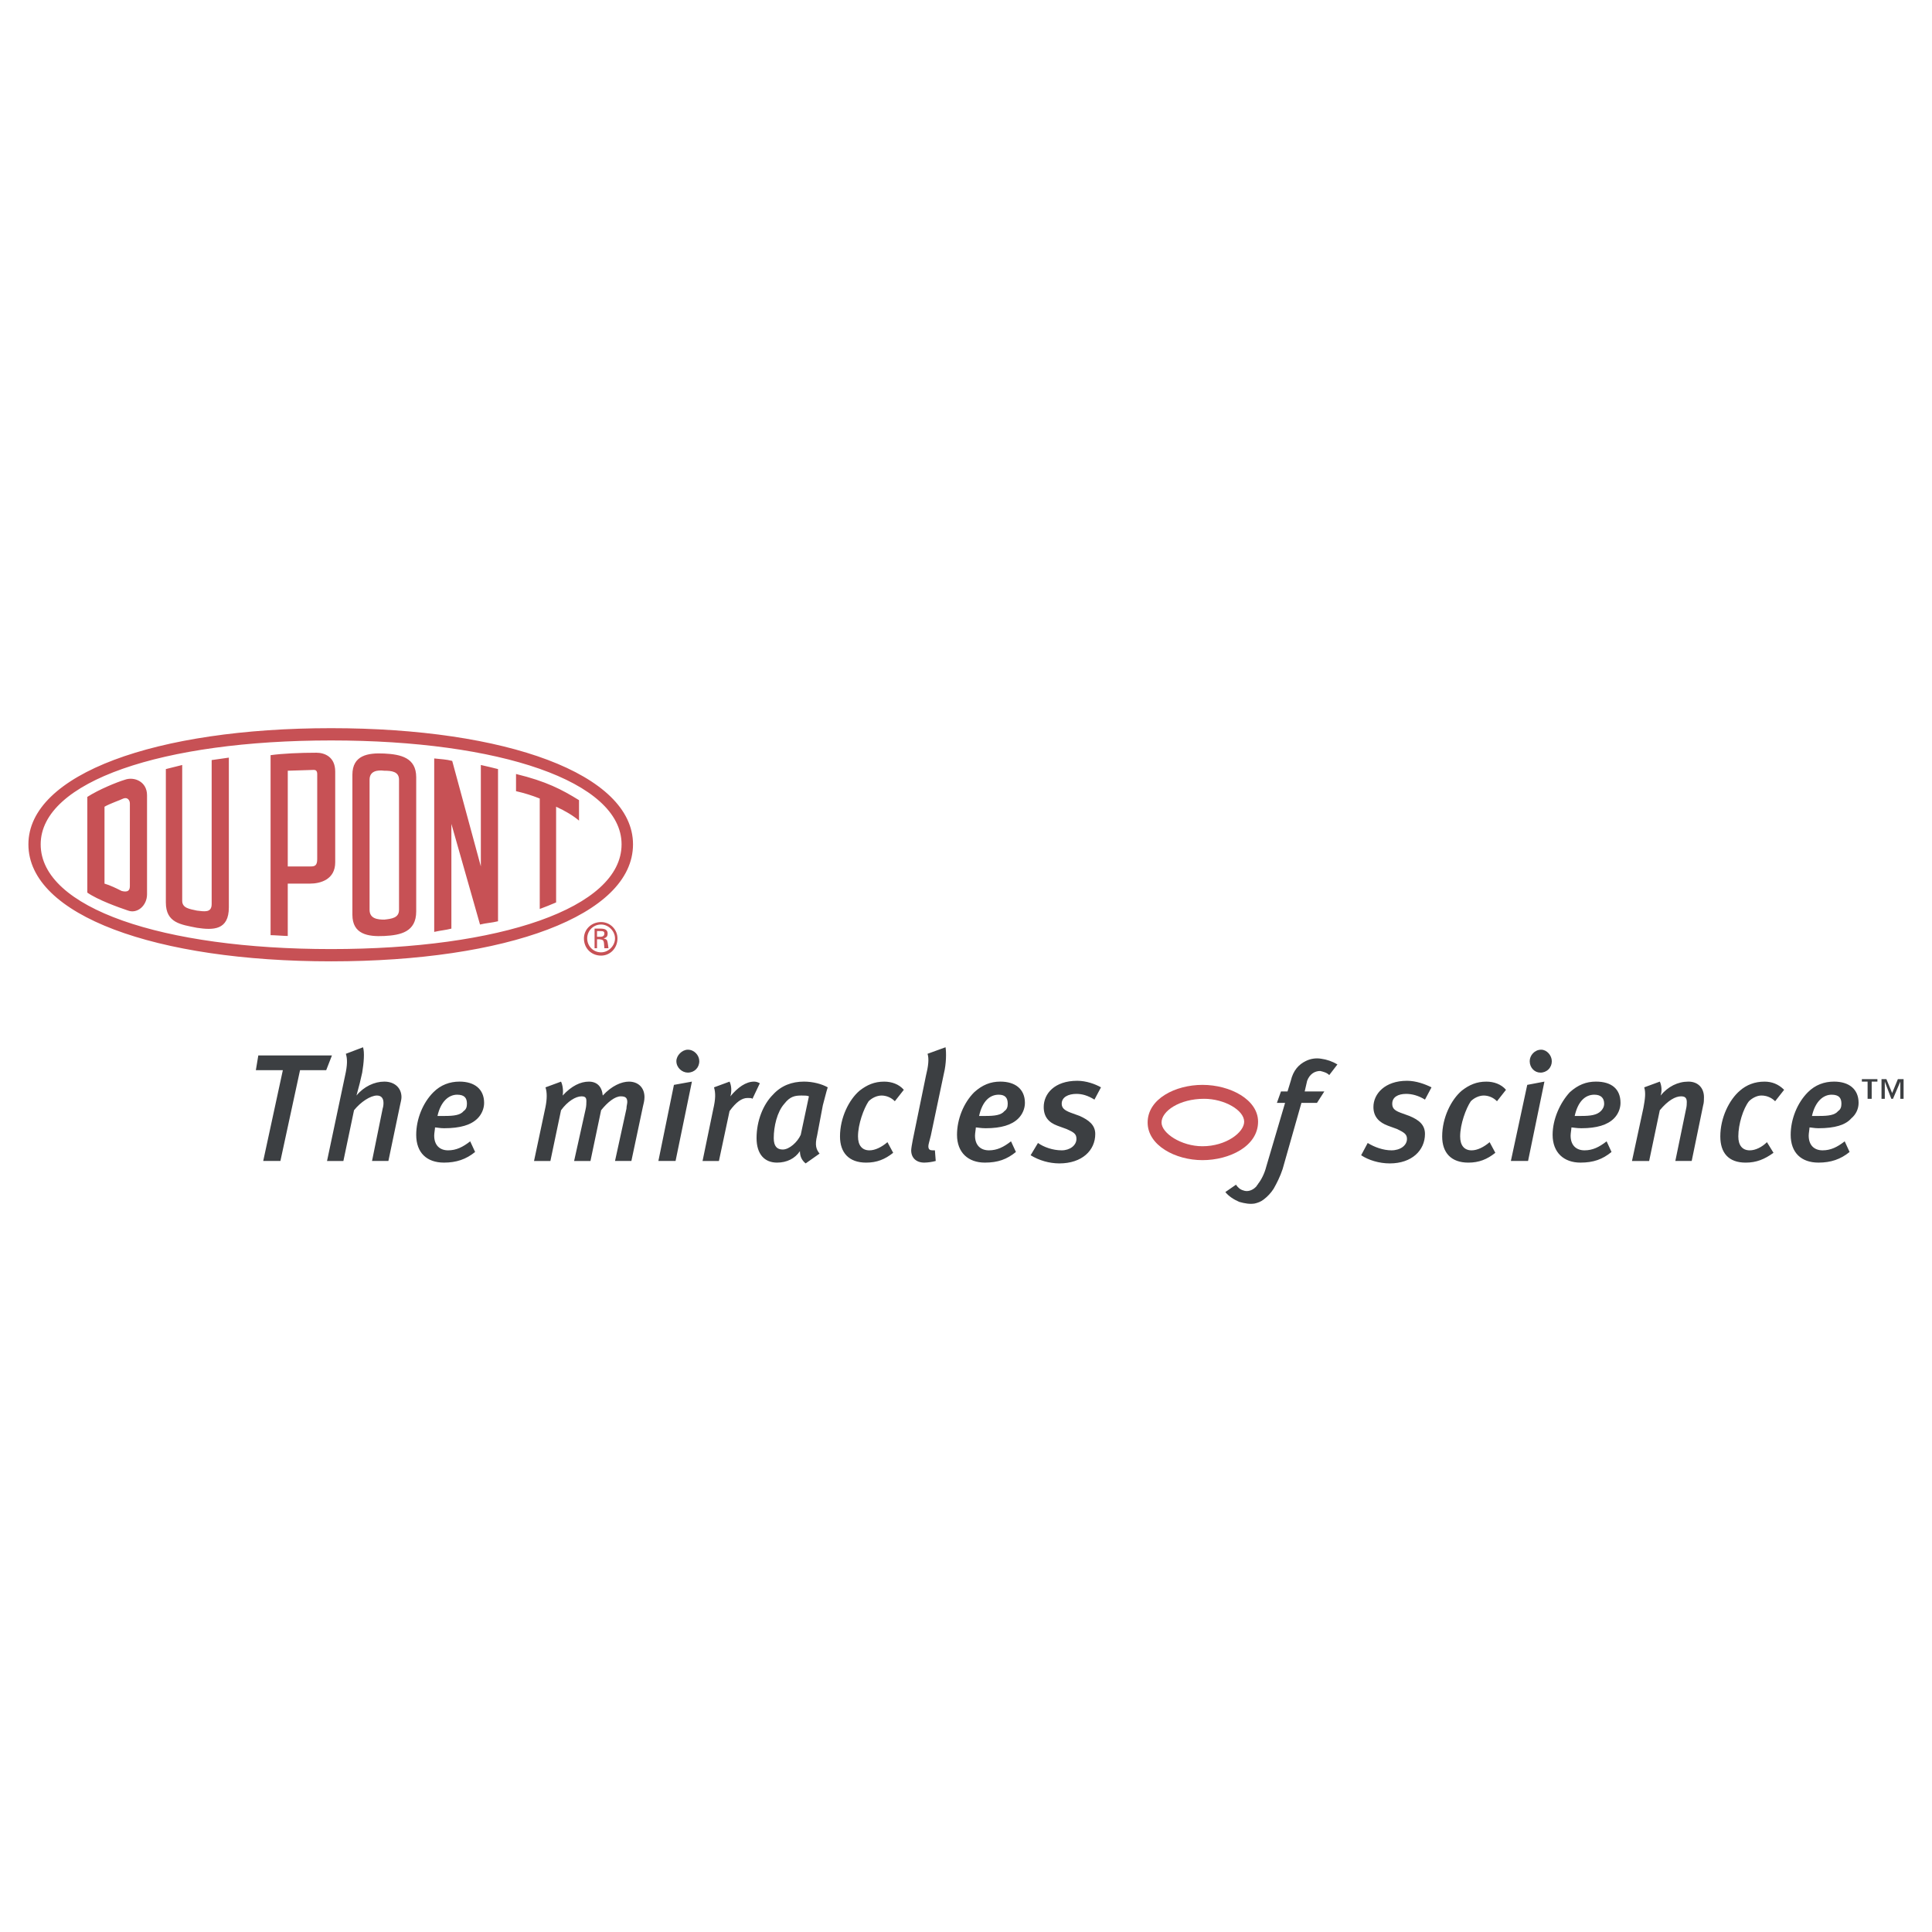
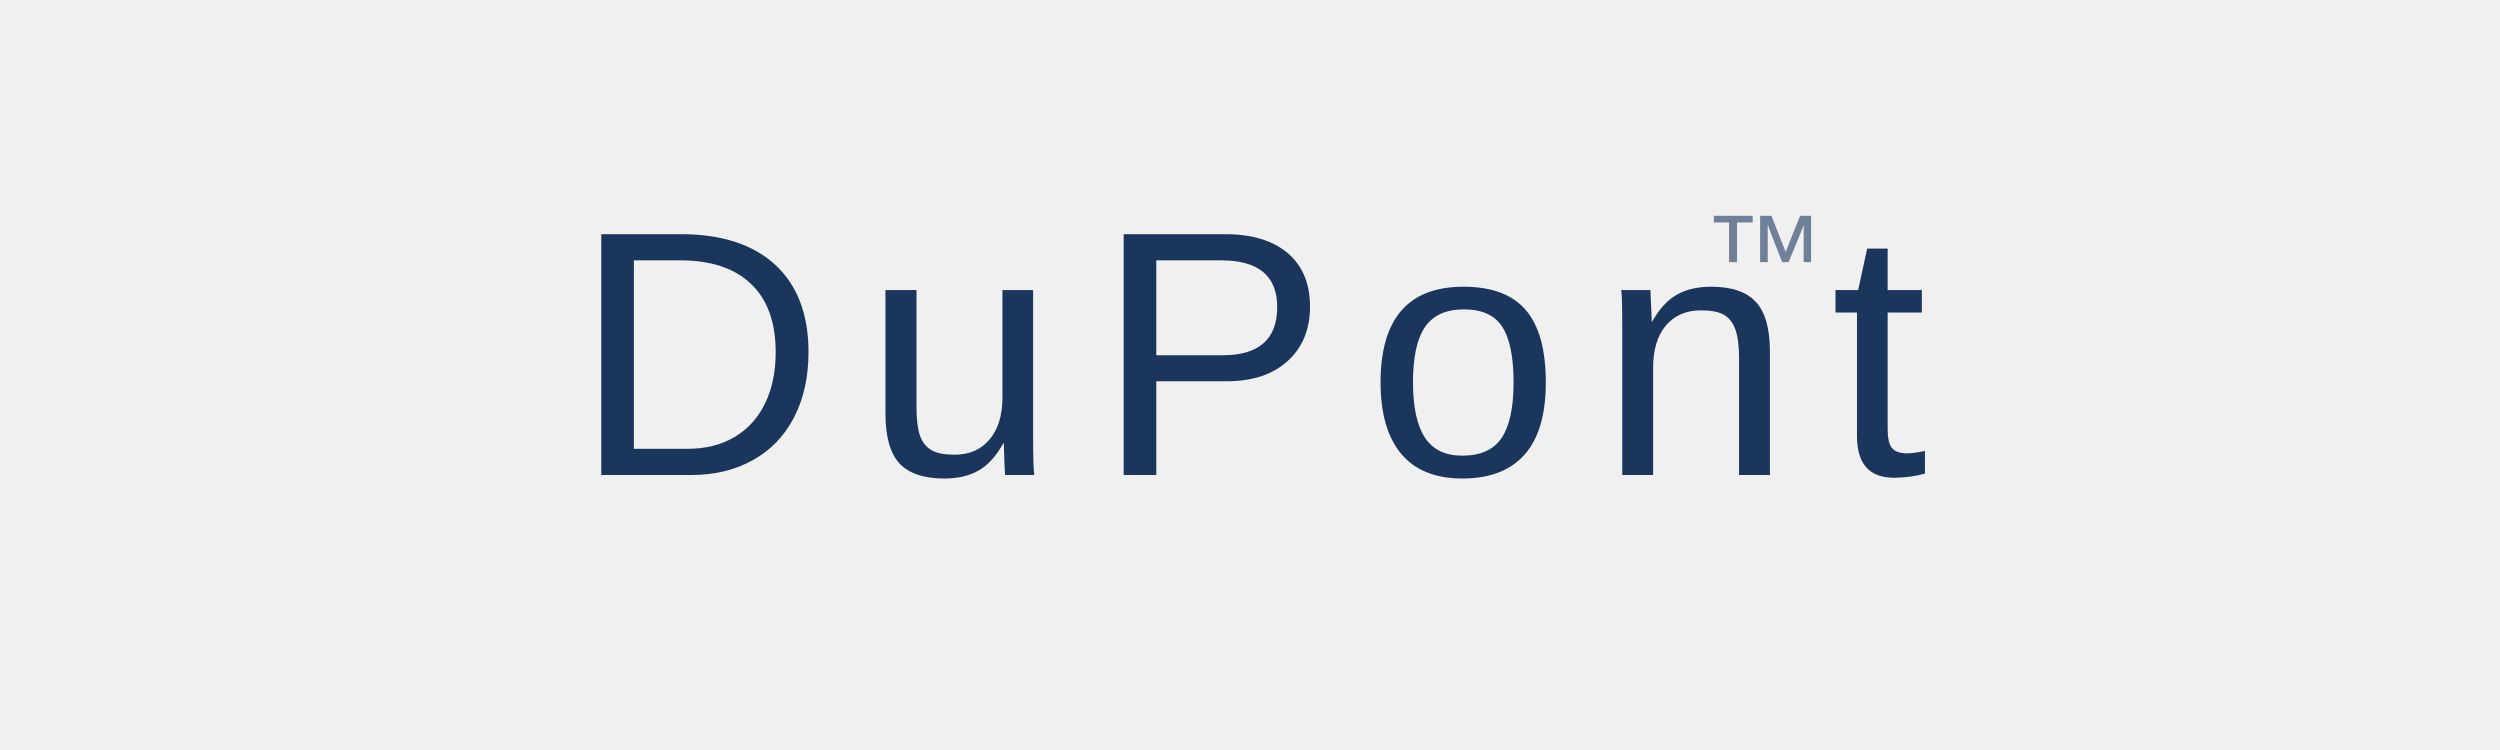
- <svg xmlns="http://www.w3.org/2000/svg" width="2500" height="2500" viewBox="0 0 192.756 192.756">
-   <g fill-rule="evenodd" clip-rule="evenodd">
-     <path fill="#fff" d="M0 0h192.756v192.756H0V0z" />
-     <path fill="#3c3f42" d="M32.546 106.77h-2.611l-1.959 9.06h-1.715l1.959-9.06h-2.693l.244-1.469h7.347l-.572 1.469zM39.893 110.361l-1.143 5.469h-1.633l1.061-5.225a1.82 1.82 0 0 0 .082-.57c0-.49-.245-.734-.653-.734-.653 0-1.632.652-2.286 1.469l-1.061 5.061h-1.632l1.795-8.488c.245-1.062.245-1.715.082-2.205l1.714-.652c.164.49.082 1.551-.082 2.529l-.245 1.062c-.082.326-.245.896-.326 1.225.734-.898 1.795-1.389 2.775-1.389 1.061 0 1.714.654 1.714 1.551.001.245-.08.489-.162.897zM46.586 110.117c0 .326-.082.57-.327.734-.327.408-.979.488-1.877.488h-.734c.326-1.469 1.143-2.121 1.959-2.121.734.001.979.327.979.899zm1.714-.082c0-1.389-.979-2.123-2.449-2.123-.979 0-1.877.326-2.612 1.061-1.062 1.062-1.714 2.695-1.714 4.246 0 1.795 1.061 2.775 2.775 2.775 1.224 0 2.204-.328 3.102-1.062l-.49-1.061c-.734.572-1.388.898-2.204.898-.816 0-1.388-.49-1.388-1.471 0-.244.082-.652.082-.814.163 0 .49.08.898.08 1.632 0 2.693-.326 3.347-.979.409-.407.653-.98.653-1.55zM64.136 110.443l-1.143 5.387H61.36l1.143-5.225c0-.244.081-.488.081-.652 0-.408-.163-.572-.652-.572-.572 0-1.307.572-1.959 1.389l-1.062 5.061h-1.632l1.143-5.143c.082-.326.082-.652.082-.816 0-.326-.082-.49-.489-.49-.572 0-1.388.49-2.041 1.389l-1.061 5.061H53.28l1.143-5.387c.163-.816.163-1.471 0-1.959l1.551-.572c.163.326.245.898.163 1.389.898-.98 1.796-1.389 2.612-1.389s1.306.49 1.388 1.389c.897-.98 1.877-1.389 2.612-1.389.898 0 1.551.572 1.551 1.551-.001.324-.083.652-.164.978zM68.625 107.014c-.571 0-1.143-.488-1.143-1.143 0-.57.572-1.143 1.143-1.143.653 0 1.143.572 1.143 1.143 0 .654-.49 1.143-1.143 1.143zm-1.224 8.816h-1.714l1.551-7.592 1.795-.326-1.632 7.918zM75.074 109.627c-.082-.082-.245-.082-.49-.082-.572 0-1.143.408-1.796 1.307l-1.061 4.979h-1.633l1.062-5.143c.245-1.061.245-1.633.082-2.203l1.551-.572c.164.326.245.898.082 1.469.735-.896 1.551-1.469 2.367-1.469.245 0 .408.082.571.164l-.735 1.55zM80.706 109.381l-.816 3.838c-.326.734-1.143 1.469-1.795 1.469-.571 0-.898-.326-.898-1.143 0-1.143.327-2.613 1.061-3.428.572-.736 1.062-.816 1.714-.816.325 0 .57 0 .734.08zm1.877-.897c-.572-.326-1.47-.572-2.367-.572-1.225 0-2.286.408-3.102 1.307-.979.979-1.632 2.611-1.632 4.326 0 1.633.816 2.449 2.041 2.449.979 0 1.796-.408 2.286-1.145 0 .49.163.898.571 1.225l1.388-.979c-.327-.408-.49-.816-.245-1.797l.571-3.02c.162-.569.326-1.305.489-1.794zM89.277 109.871a1.868 1.868 0 0 0-1.307-.57c-.489 0-.979.244-1.306.57-.49.734-1.061 2.285-1.061 3.51 0 .898.408 1.389 1.143 1.389.572 0 1.224-.326 1.796-.816l.571 1.061c-.816.652-1.632.98-2.694.98-1.714 0-2.612-.98-2.612-2.613 0-1.877.898-3.672 1.959-4.57.735-.572 1.469-.898 2.449-.898.735 0 1.469.246 1.959.816l-.897 1.141zM94.174 107.096l-1.306 6.203c-.164.654-.245.898-.245 1.062 0 .326.163.408.408.408h.245l.082 1.061a4.796 4.796 0 0 1-1.143.164c-.816 0-1.306-.49-1.306-1.225 0-.164.082-.654.163-1.062l1.306-6.365c.245-.98.326-1.715.163-2.205l1.796-.652c.082.49.082 1.632-.163 2.611zM100.541 110.117c0 .326-.082.57-.326.734-.326.408-.98.488-1.877.488h-.654c.326-1.469 1.062-2.121 1.959-2.121.654.001.898.327.898.899zm1.715-.082c0-1.389-.98-2.123-2.449-2.123-.98 0-1.797.326-2.611 1.061-1.062 1.062-1.715 2.695-1.715 4.246 0 1.795 1.143 2.775 2.776 2.775 1.305 0 2.203-.328 3.102-1.062l-.49-1.061c-.734.572-1.387.898-2.203.898s-1.389-.49-1.389-1.471c0-.244.082-.652.082-.814.164 0 .49.08.98.08 1.551 0 2.611-.326 3.264-.979.407-.407.653-.98.653-1.55zM109.193 109.709c-.652-.408-1.225-.572-1.795-.572-.816 0-1.471.326-1.471.98 0 .408.246.652.898.896l.898.326c.898.408 1.551.898 1.551 1.797 0 1.633-1.307 2.938-3.592 2.938a5.563 5.563 0 0 1-2.857-.816l.734-1.223c.572.408 1.471.734 2.367.734.816 0 1.471-.49 1.471-1.143 0-.49-.246-.654-.98-.98l-.898-.326c-.896-.326-1.387-.898-1.387-1.877 0-1.307 1.061-2.613 3.346-2.613.898 0 1.797.328 2.367.654l-.652 1.225zM142.17 109.709c-.652-.408-1.307-.572-1.877-.572-.816 0-1.389.326-1.389.98 0 .408.164.652.816.896l.898.326c.98.408 1.551.898 1.551 1.797 0 1.633-1.307 2.938-3.51 2.938-1.061 0-2.123-.326-2.857-.816l.654-1.223c.652.408 1.551.734 2.367.734.896 0 1.551-.49 1.551-1.143 0-.49-.326-.654-.98-.98l-.898-.326c-.896-.326-1.469-.898-1.469-1.877 0-1.307 1.143-2.613 3.348-2.613.896 0 1.795.328 2.447.654l-.652 1.225zM149.354 109.871a1.868 1.868 0 0 0-1.307-.57c-.49 0-.979.244-1.305.57-.49.734-1.062 2.285-1.062 3.51 0 .898.408 1.389 1.143 1.389.572 0 1.225-.326 1.797-.816l.57 1.061c-.816.652-1.633.98-2.693.98-1.713 0-2.611-.98-2.611-2.613 0-1.877.898-3.672 1.959-4.57.734-.572 1.469-.898 2.449-.898.734 0 1.469.246 1.959.816l-.899 1.141zM153.68 107.014c-.572 0-1.061-.488-1.061-1.143 0-.57.488-1.143 1.143-1.143.57 0 1.061.572 1.061 1.143a1.117 1.117 0 0 1-1.143 1.143zm-1.225 8.816h-1.715l1.633-7.592 1.715-.326-1.633 7.918zM160.047 110.117c0 .326-.164.57-.328.734-.406.408-1.061.488-1.959.488h-.652c.326-1.469 1.061-2.121 1.959-2.121.652.001.98.327.98.899zm1.631-.082c0-1.389-.896-2.123-2.447-2.123-.98 0-1.797.326-2.613 1.061-.979 1.062-1.713 2.695-1.713 4.246 0 1.795 1.143 2.775 2.775 2.775 1.305 0 2.203-.328 3.102-1.062l-.49-1.061c-.734.572-1.387.898-2.203.898s-1.389-.49-1.389-1.471c0-.244.082-.652.082-.814.164 0 .49.08.979.08 1.553 0 2.613-.326 3.266-.979.407-.407.651-.98.651-1.55zM169.924 110.279l-1.143 5.551h-1.633l1.061-5.143c.082-.326.082-.57.082-.734 0-.408-.164-.572-.572-.572-.57 0-1.305.408-2.121 1.389l-1.062 5.061h-1.713l1.143-5.305c.162-.898.244-1.471.08-2.041l1.553-.572c.162.326.244.898.08 1.389.736-.898 1.715-1.389 2.775-1.389.98 0 1.551.654 1.551 1.551-.001.245-.001.571-.081.815zM177.105 109.871a1.907 1.907 0 0 0-1.387-.57c-.408 0-.898.244-1.225.57-.572.734-1.061 2.285-1.061 3.51 0 .898.408 1.389 1.143 1.389.57 0 1.225-.326 1.713-.816l.654 1.061c-.898.652-1.715.98-2.775.98-1.715 0-2.531-.98-2.531-2.613 0-1.877.898-3.672 1.959-4.57.654-.572 1.471-.898 2.449-.898.734 0 1.387.246 1.959.816l-.898 1.141zM183.719 110.117c0 .326-.082.57-.328.734-.326.408-.979.488-1.877.488h-.734c.326-1.469 1.143-2.121 1.959-2.121.734.001.98.327.98.899zm1.713-.082c0-1.389-.979-2.123-2.449-2.123-.979 0-1.877.326-2.611 1.061-1.061 1.062-1.715 2.695-1.715 4.246 0 1.795 1.062 2.775 2.775 2.775 1.225 0 2.205-.328 3.102-1.062l-.488-1.061c-.734.572-1.389.898-2.205.898s-1.387-.49-1.387-1.471c0-.244.082-.652.082-.814.162 0 .488.08.896.08 1.633 0 2.693-.326 3.266-.979.49-.407.734-.98.734-1.55zM189.922 109.627h-.326v-1.715l-.734 1.715h-.164l-.652-1.715v1.715h-.328v-1.959h.49l.572 1.387.57-1.387h.572v1.959zm-2.613-1.715h-.57v1.715h-.408v-1.715h-.572v-.244h1.551v.244h-.001z" />
-     <path d="M124.131 111.912c0 1.061-1.795 2.449-4.162 2.449-2.123 0-4.082-1.307-4.082-2.367 0-1.143 1.795-2.367 4.244-2.367 2.041 0 4 1.143 4 2.285zm1.387 0c0-2.203-2.775-3.674-5.549-3.674-2.695 0-5.469 1.389-5.469 3.756 0 2.285 2.773 3.754 5.469 3.754 2.693 0 5.549-1.387 5.549-3.836z" fill="#c75155" />
-     <path d="M131.723 106.852c.326.082.652.162.896.408l.816-1.062a4.282 4.282 0 0 0-1.631-.57 2.516 2.516 0 0 0-1.551.244c-.654.326-1.225.898-1.471 1.959l-.326 1.062h-.652l-.408 1.143h.816l-1.879 6.367c-.162.652-.488 1.305-.816 1.713 0 .082-.08.082-.08.082 0 .082-.082.164-.164.244-.326.326-.816.49-1.225.326-.326-.08-.57-.326-.734-.57l-1.061.734c.326.408.816.734 1.387.98.572.162 1.061.244 1.551.162.326-.082.572-.162.898-.408a4.18 4.18 0 0 0 .98-1.061c.326-.572.652-1.225.896-1.959l1.879-6.611h1.551l.734-1.143h-1.959l.244-1.062c.246-.652.736-.978 1.309-.978z" fill="#3c3f42" />
-     <path d="M33.036 94.689c16.815 0 28.978-4.081 28.978-10.448 0-6.285-12.163-10.367-28.978-10.367V72.65c17.468 0 30.12 4.571 30.12 11.591 0 7.102-12.652 11.672-30.12 11.672v-1.224zm0-20.815c-16.815 0-28.977 4.082-28.977 10.367 0 6.367 12.162 10.448 28.977 10.448v1.224c-17.468 0-30.202-4.571-30.202-11.672 0-7.02 12.734-11.591 30.202-11.591v1.224zm-20.079 8V80.16c0-.327-.245-.653-.653-.49-.327.164-1.306.49-1.877.816v1.388H8.712v-2.367c1.143-.734 2.938-1.469 3.754-1.714.898-.327 2.204.163 2.204 1.551v2.53h-1.713zm1.713 0v7.347c0 1.143-.979 1.959-1.877 1.632-.979-.327-3.02-1.061-4.081-1.796v-7.183h1.714v6.285c.572.163 1.224.49 1.714.735.653.163.816-.082.816-.49v-6.53h1.714zm8.163-6.286v14.938c0 2.286-1.551 2.286-3.184 2.041-1.632-.327-3.102-.49-3.102-2.531V76.731l1.632-.408v13.55c0 .735.735.816 1.469.979.735.082 1.47.245 1.47-.653V75.833l1.715-.245zm22.202 17.06c-.653.164-.979.164-1.714.327V75.67c.735.082 1.143.082 1.796.245l2.857 10.53V76.323c.734.164 1.061.245 1.714.408v15.183c-.653.163-1.143.163-1.796.327L45.035 82.2v10.448zm10.448-2.612a33.78 33.78 0 0 1-1.632.653v-11.02a15.581 15.581 0 0 0-2.367-.734v-1.714c3.02.734 4.571 1.551 6.285 2.612v2.041c-.571-.49-1.388-.979-2.286-1.388v9.55zm-28.487-8.162v-6.53c1.143-.164 2.938-.245 4.571-.245.816 0 1.877.408 1.877 1.877v4.897h-1.795v-4.652c0-.327-.164-.408-.327-.408s-2.448.082-2.611.082v4.979h-1.715zm6.448 0v4.163c0 1.714-1.469 2.122-2.53 2.122H28.71v5.224c-.327 0-1.307-.082-1.714-.082V81.874h1.714v4.571h2.285c.408 0 .653-.082.653-.735v-3.836h1.796zm8.081 0h-1.714v-4.081c0-.816-.734-.898-1.469-.898-.653-.082-1.47 0-1.47.898v4.081h-1.714v-4.571c0-1.959 1.551-2.204 3.184-2.123 1.632.082 3.183.408 3.183 2.367v4.327zm0 0v9.061c0 2.041-1.551 2.367-3.183 2.449-1.633.082-3.184-.164-3.184-2.123v-9.387h1.714v8.897c0 .897.816.979 1.47.979.734-.082 1.469-.164 1.469-.979v-8.897h1.714zM58.259 93.627c0-.897.734-1.632 1.714-1.632.897 0 1.632.735 1.632 1.632 0 .98-.735 1.714-1.632 1.714-.98.001-1.714-.734-1.714-1.714zm3.101 0c0-.734-.653-1.387-1.387-1.387-.816 0-1.388.653-1.388 1.387 0 .735.572 1.388 1.388 1.388.735.001 1.387-.653 1.387-1.388zm-1.795.082v.898h-.245v-1.959h.571c.408 0 .734.082.734.49 0 .245-.081.408-.408.489.327.082.357.155.408.408.032.16.054.38.082.572h-.408c-.013-.165-.02-.345-.038-.495-.042-.351-.144-.352-.452-.403h-.244zm.326-.245c.327 0 .408-.163.408-.326s-.082-.245-.326-.245h-.408v.571h.326z" fill="#c75155" />
-   </g>
+ <svg xmlns="http://www.w3.org/2000/svg" viewBox="0 0 200 60" fill="none">
+   <text x="100" y="38" text-anchor="middle" font-family="Arial, Helvetica, sans-serif" font-size="28" font-weight="400" letter-spacing="3" fill="#1a365d">DuPont</text>
+   <text x="136.2" y="24" font-family="Arial, Helvetica, sans-serif" font-size="9.8" fill="#1a365d" opacity="0.6">™</text>
</svg>
